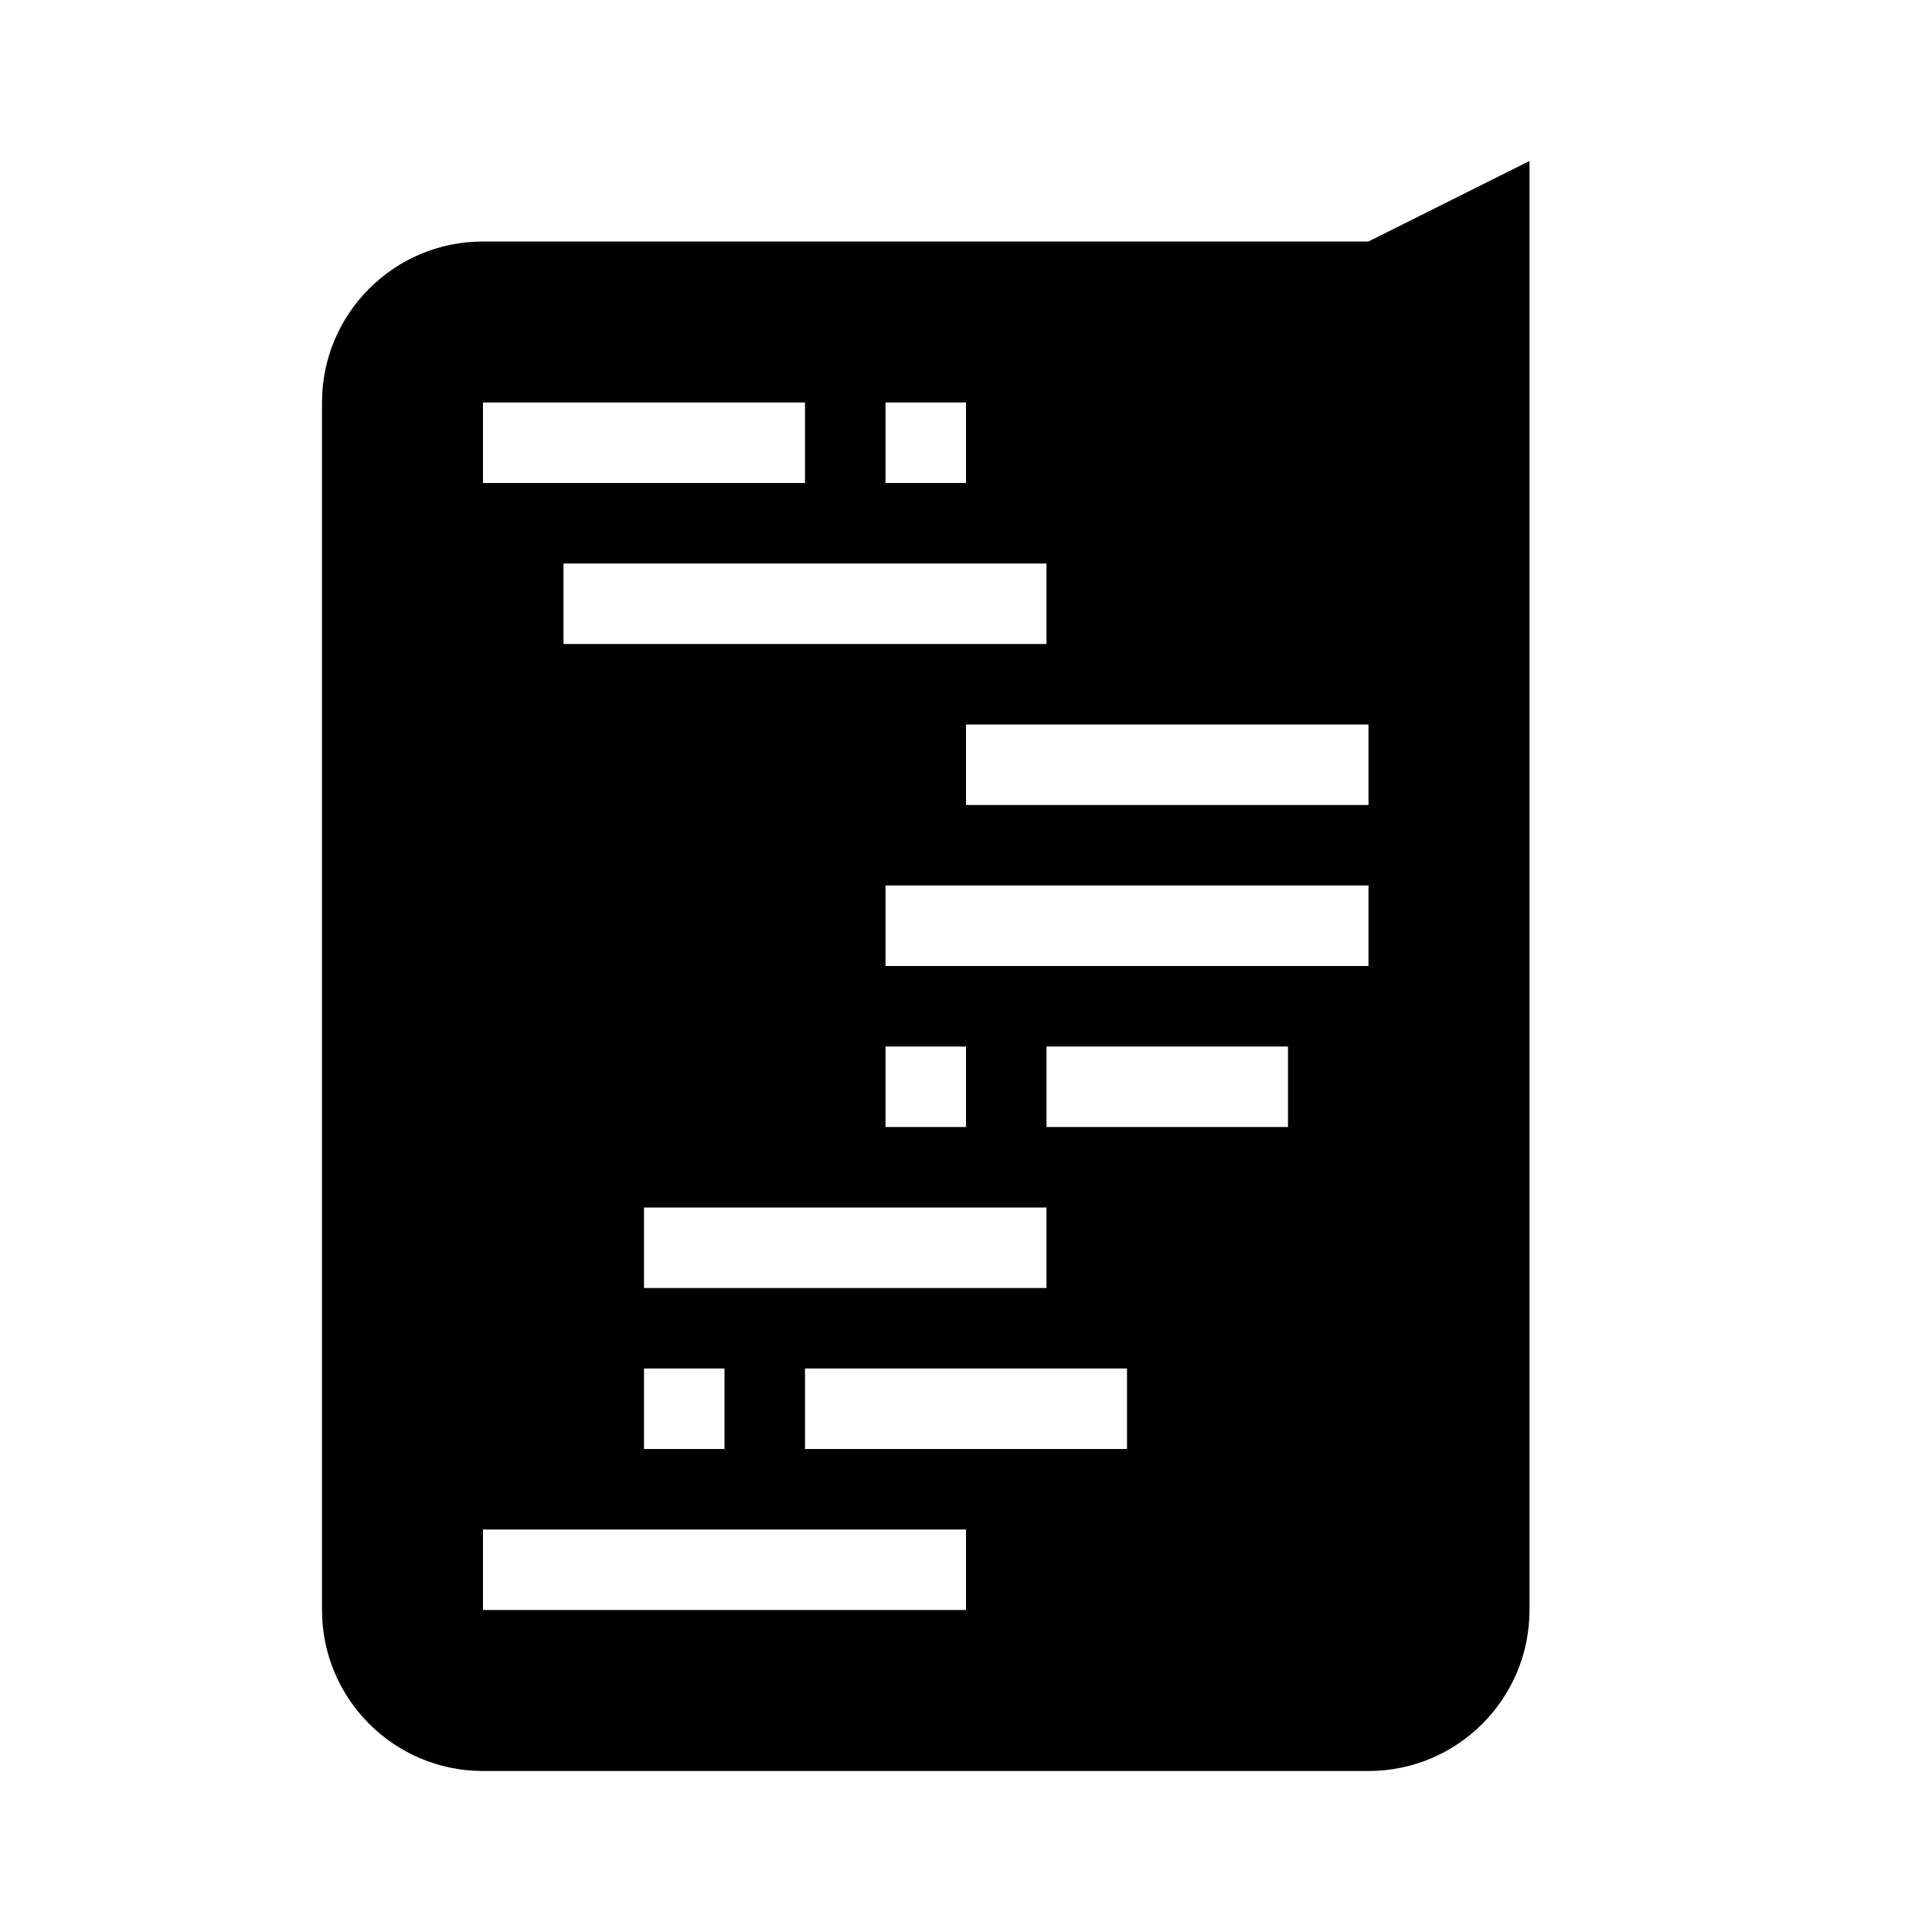
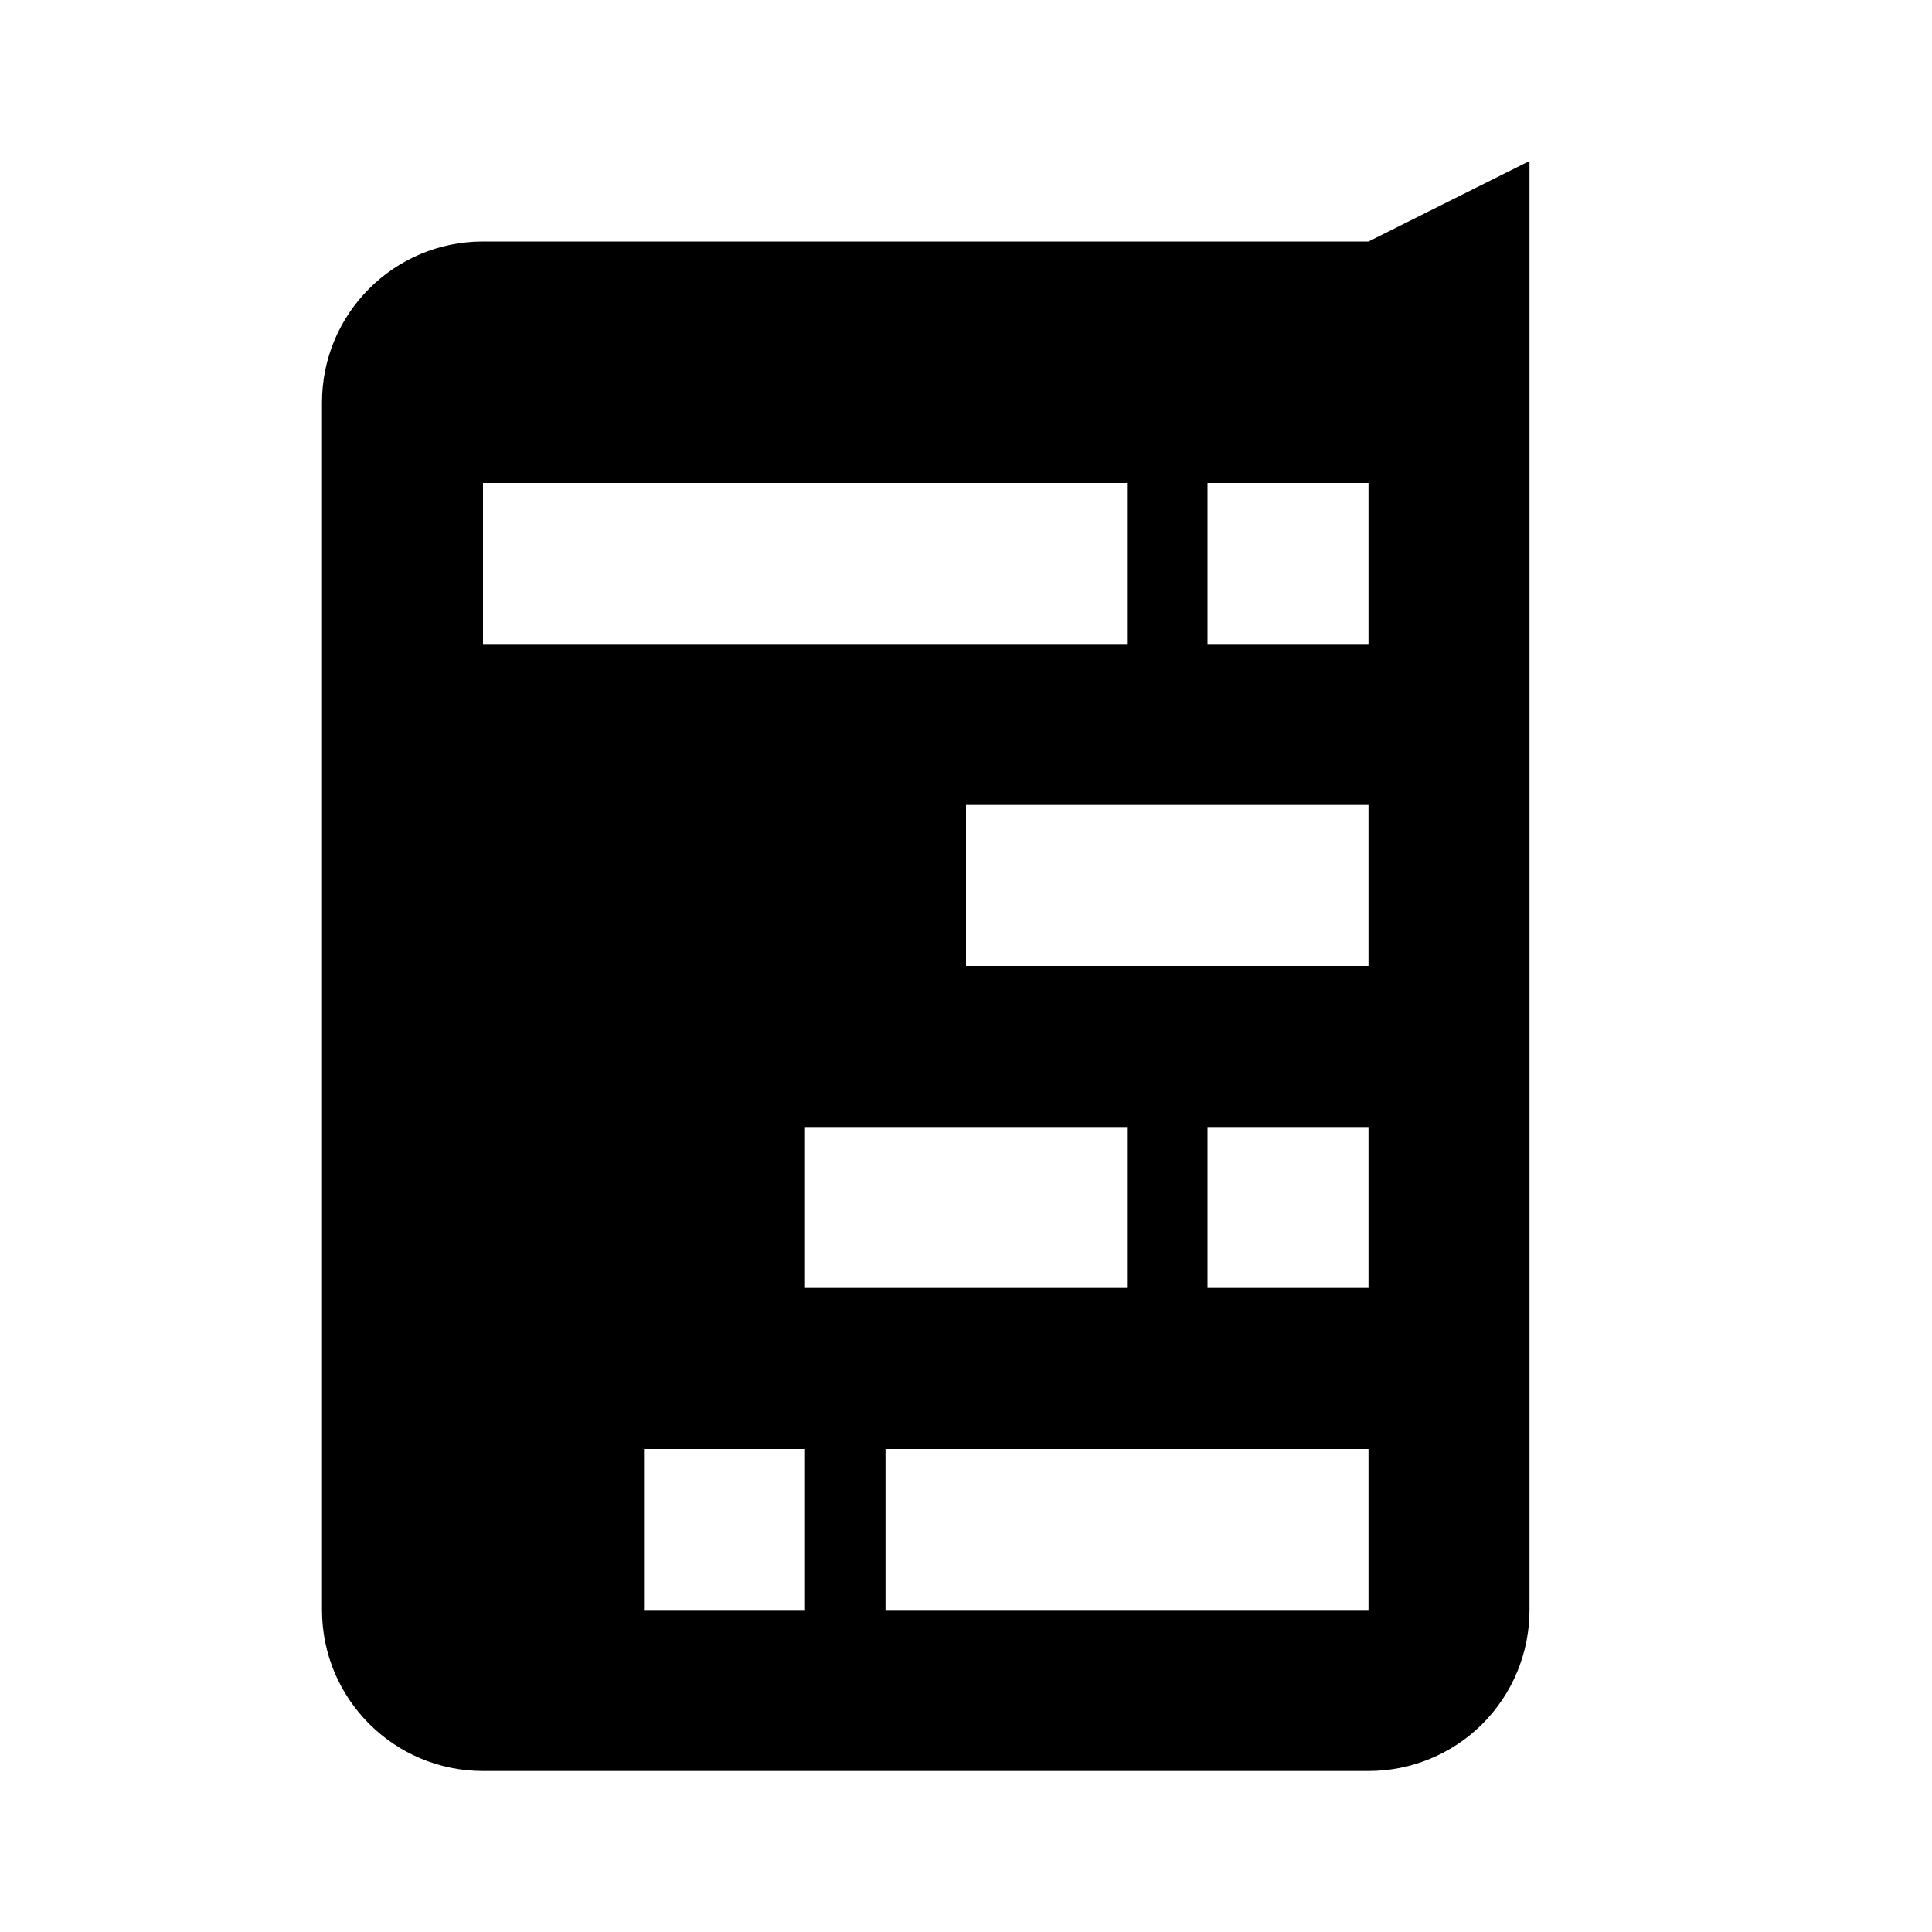
<svg xmlns="http://www.w3.org/2000/svg" id="Layer_2" data-name="Layer 2" viewBox="0 0 24 24">
-   <path d="M19,20h0V2L17,3H6A2,2,0,0,0,4,5V20a2,2,0,0,0,2,2H17A2,2,0,0,0,19,20ZM8,16V15h5v1Zm1,1v1H8V17Zm2-3V13h1v1Zm0-2V11h6v1Zm6-2H12V9h5ZM13,8H7V7h6ZM11,5h1V6H11ZM10,5V6H6V5Zm2,15H6V19h6Zm2-2H10V17h4Zm2-4H13V13h3Z" />
+   <path d="M17,3H6A2,2,0,0,0,4,5V20a2,2,0,0,0,2,2H17a2,2,0,0,0,1.41-.58A2,2,0,0,0,19,20V2ZM6,6h8V8H6Zm4,14H8V18h2Zm0-6h4v2H10Zm7,6H11V18h6Zm0-4H15V14h2Zm0-4H12V10h5Zm0-4H15V6h2Z" />
</svg>
